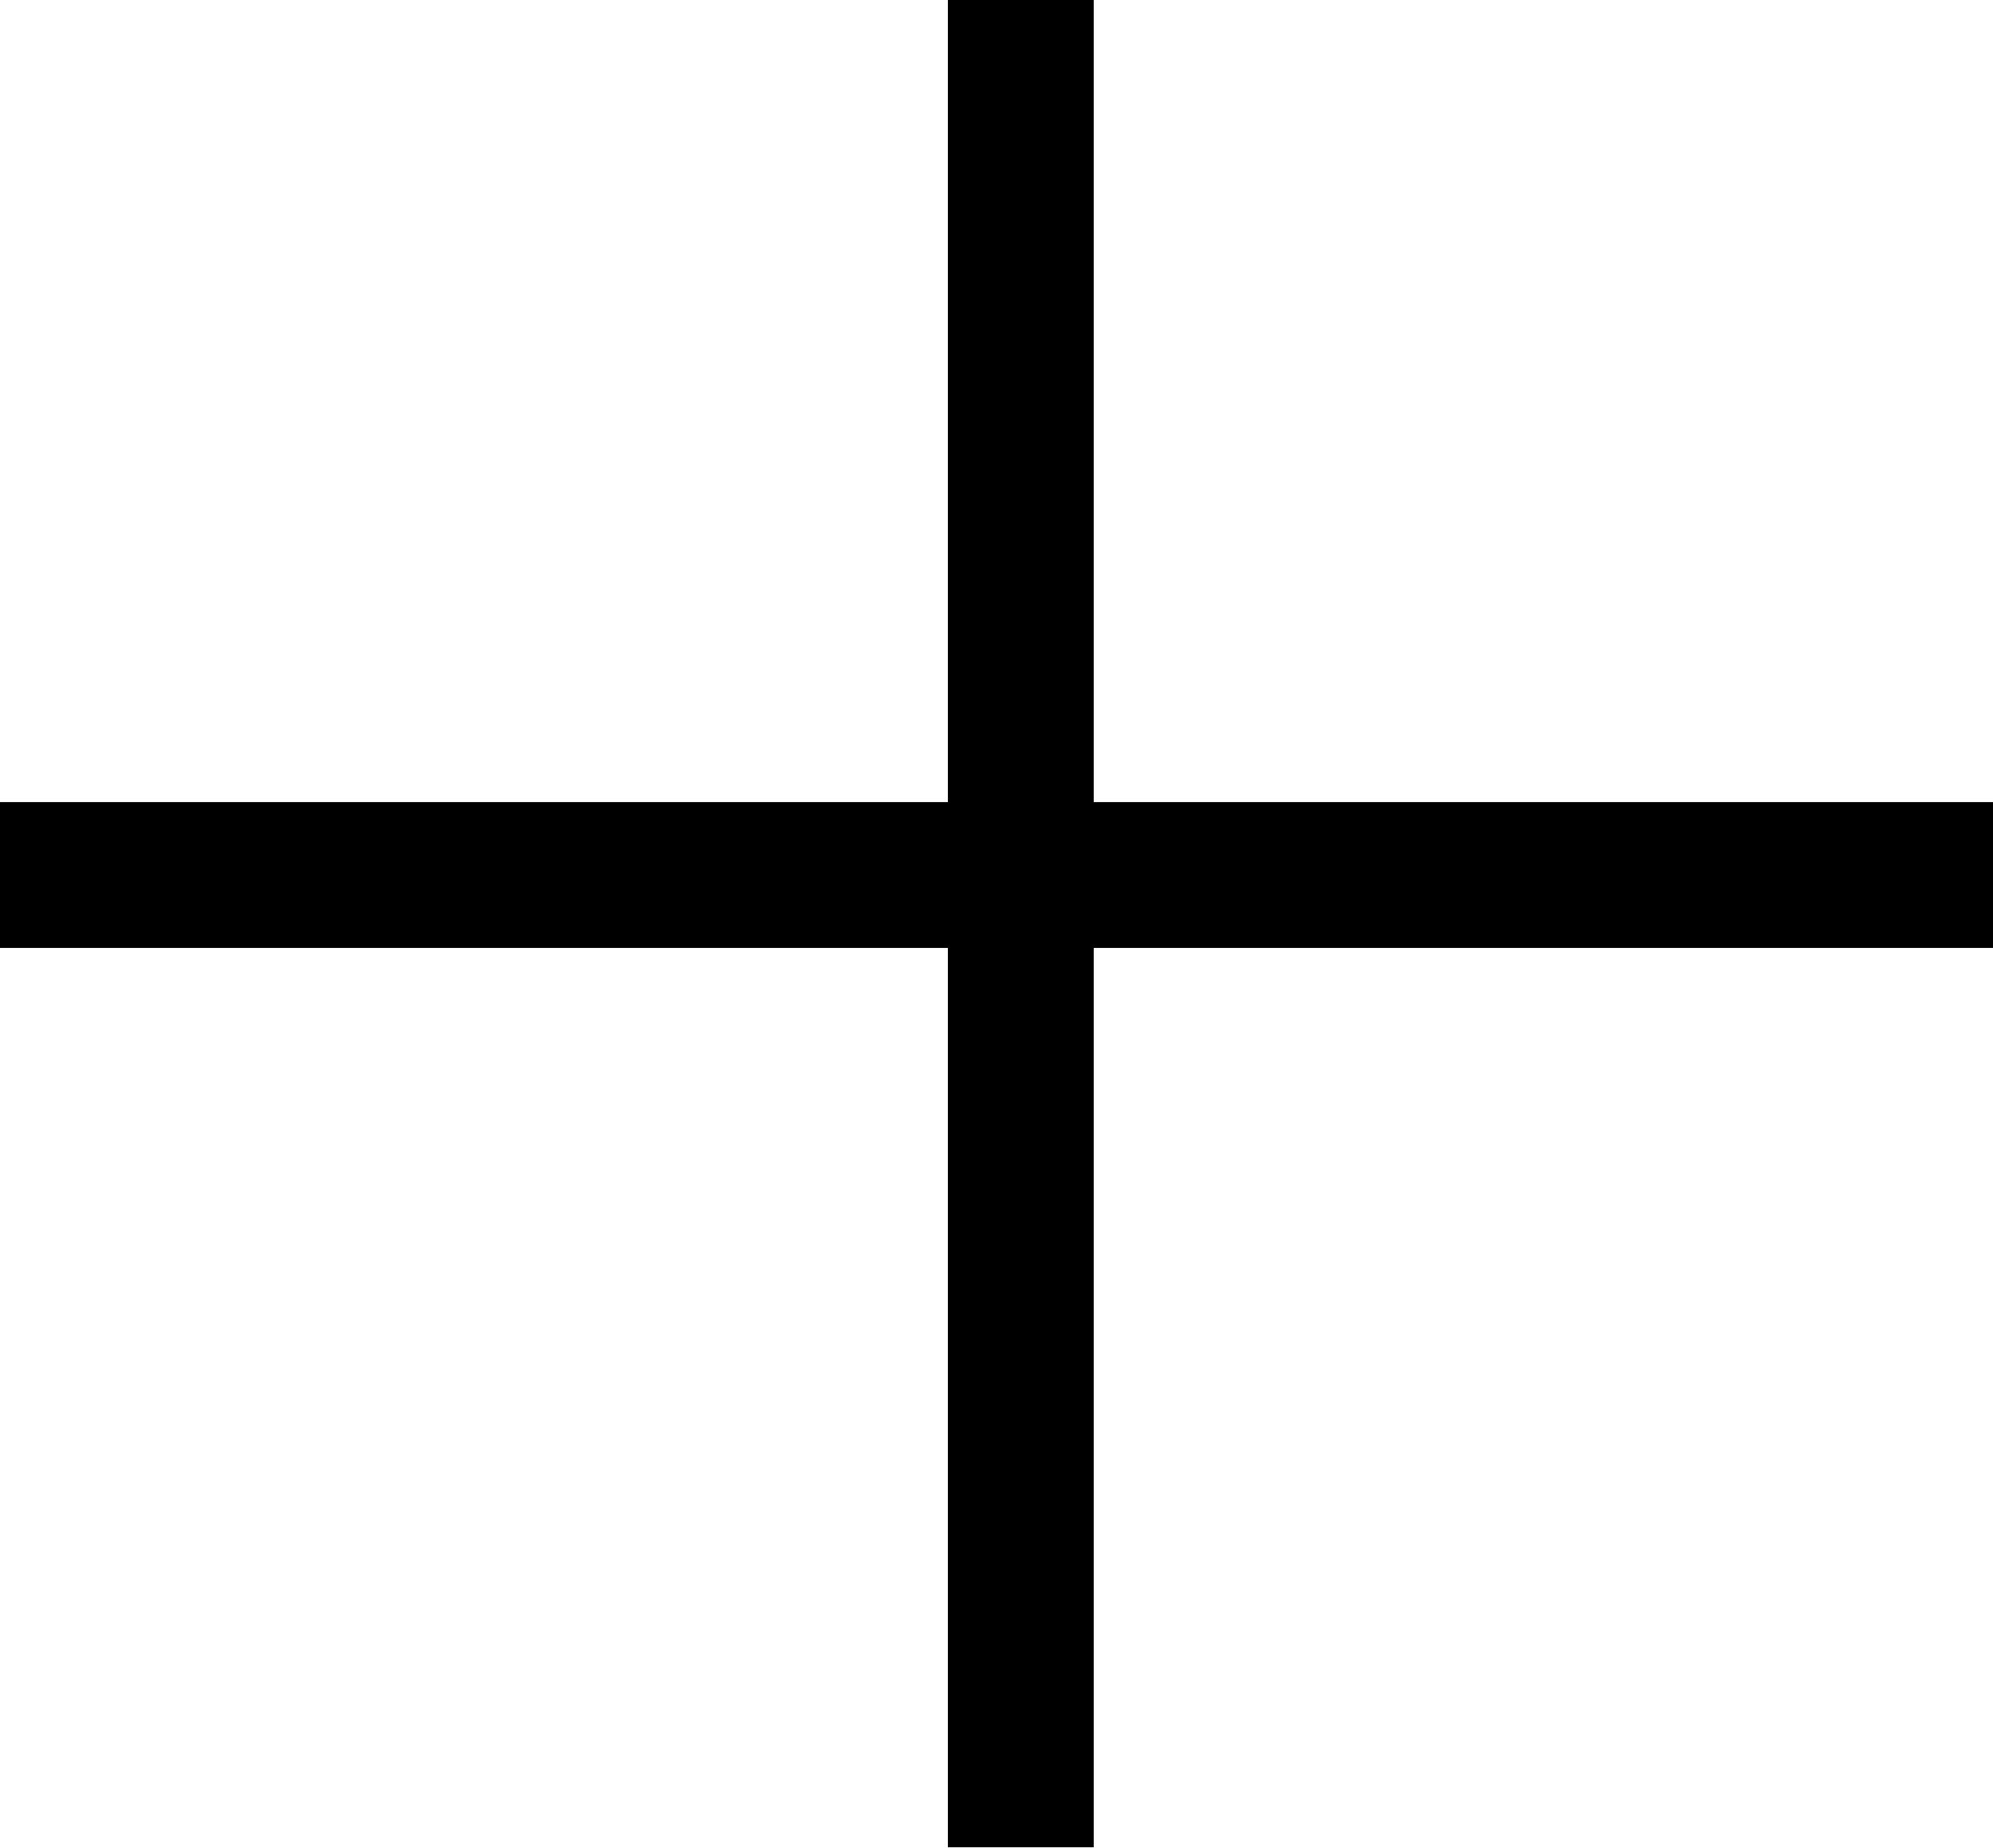
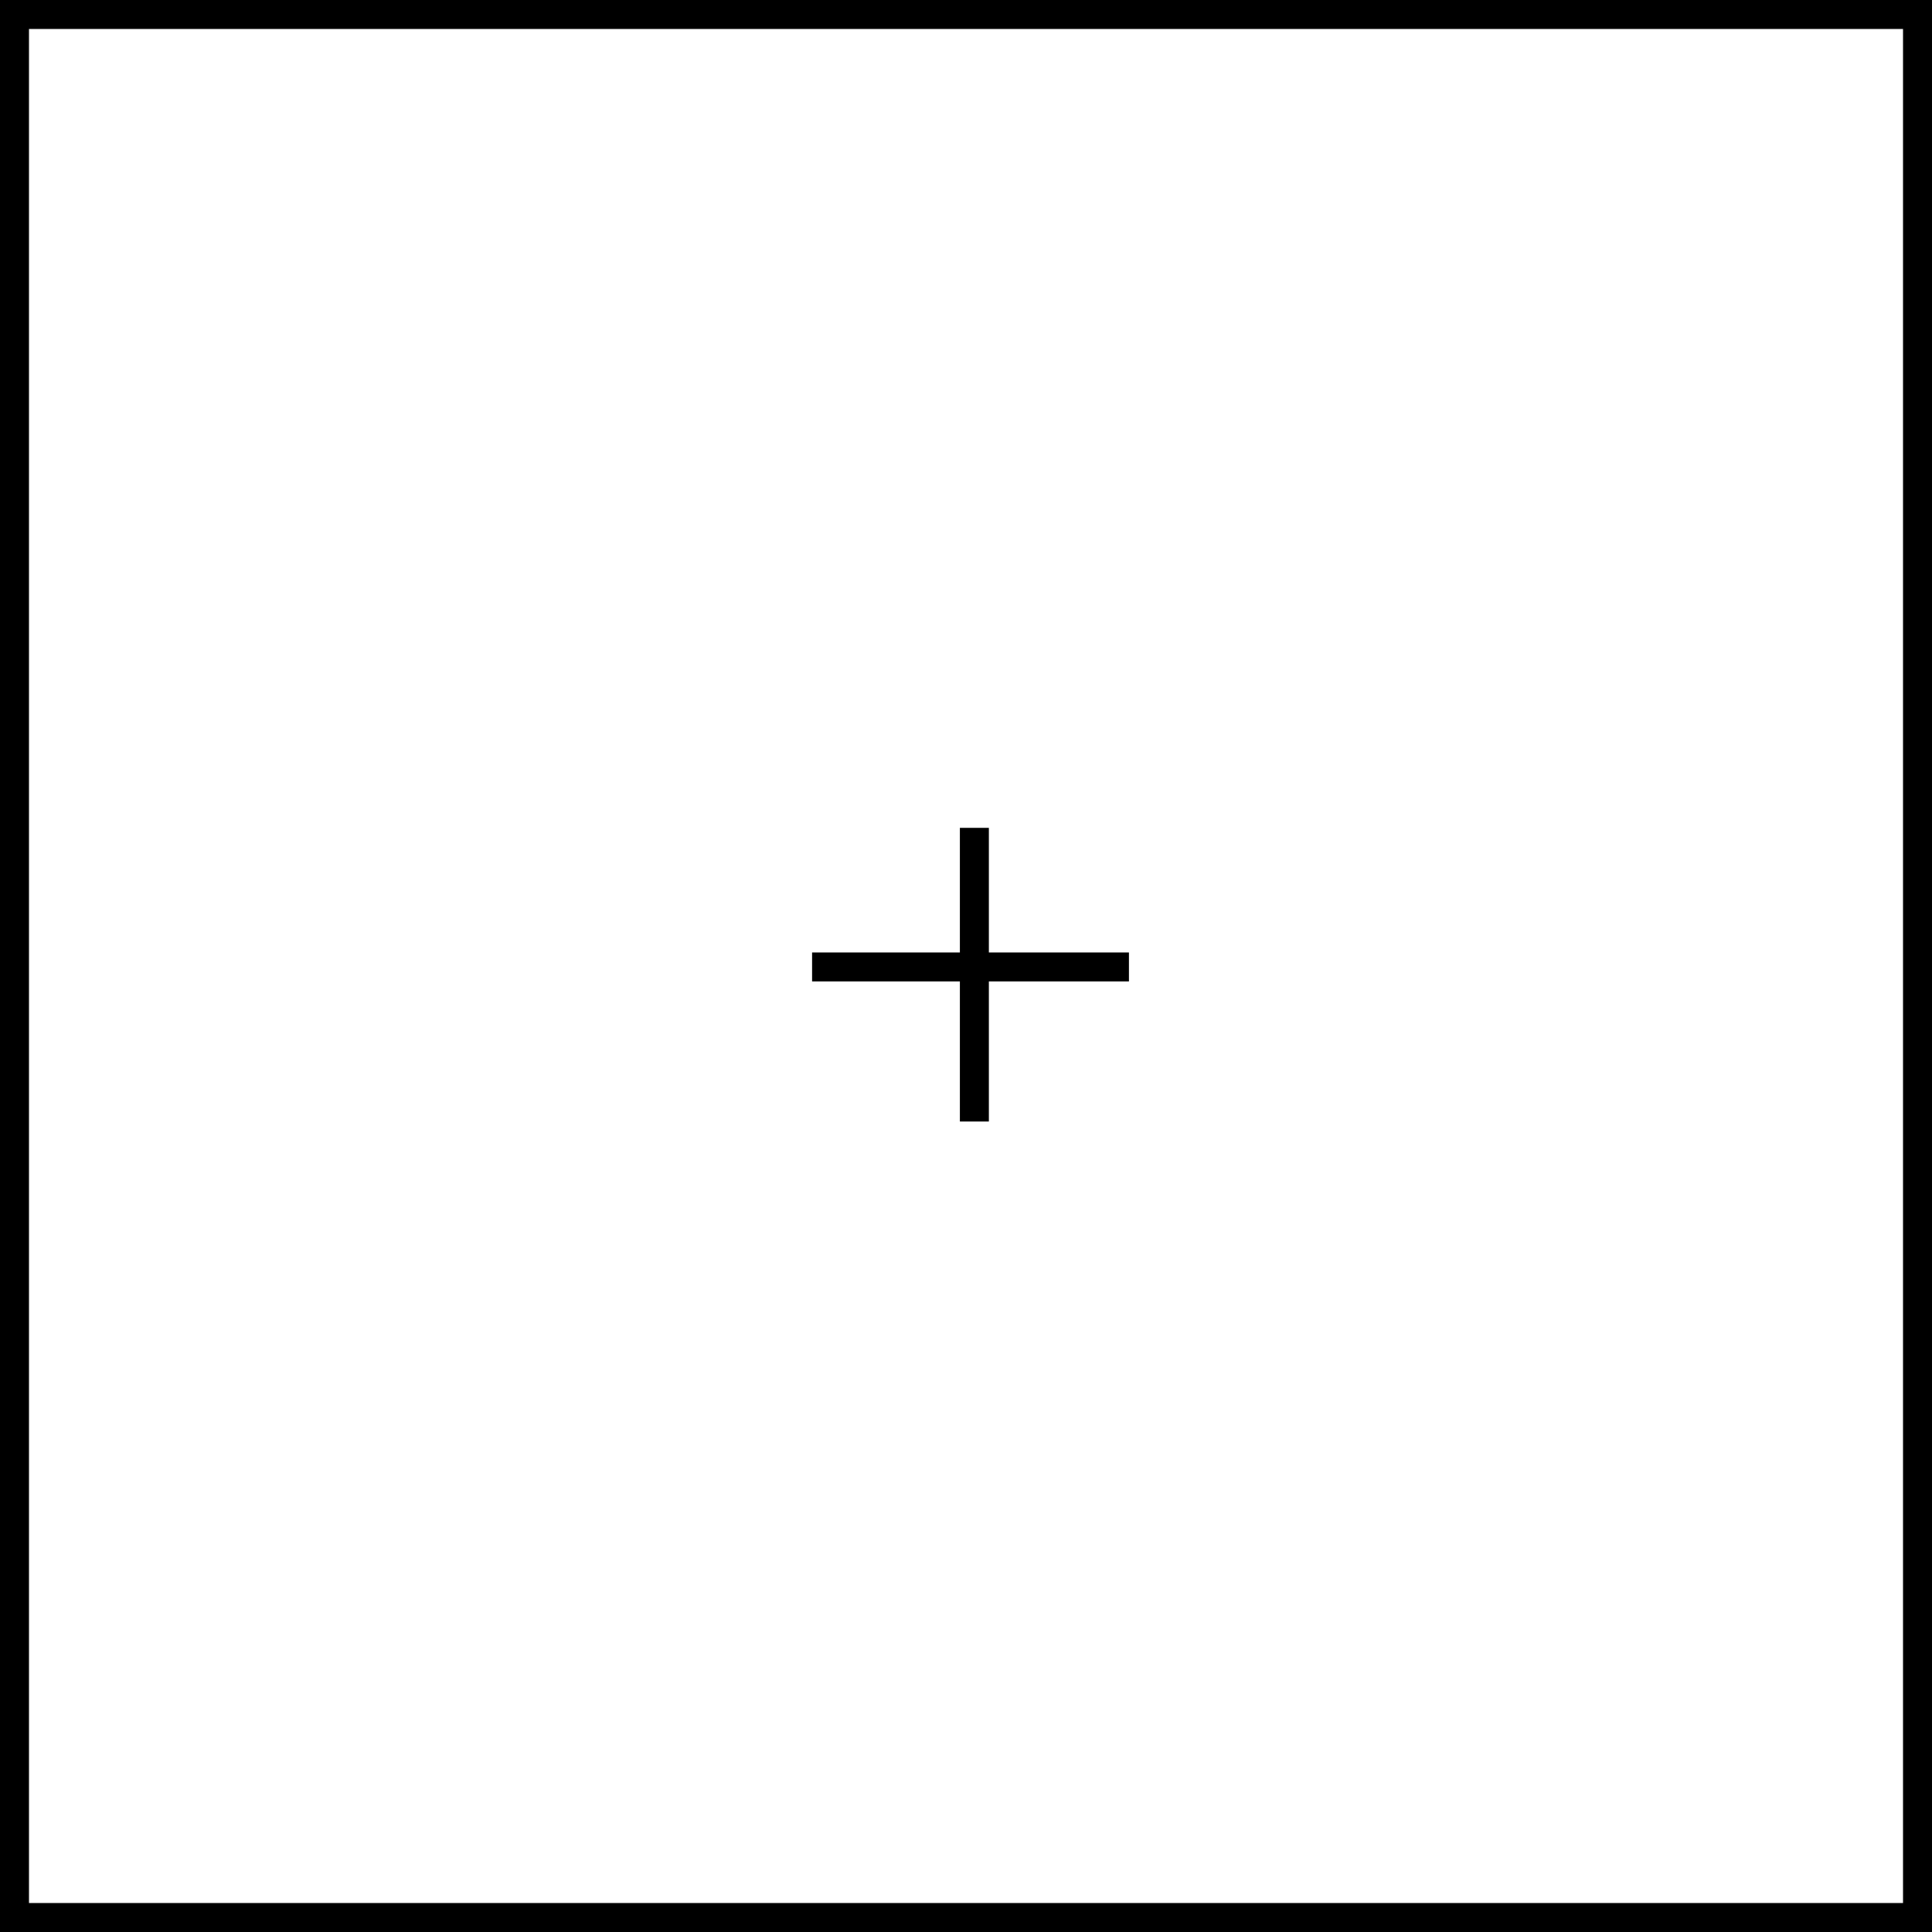
- <svg xmlns="http://www.w3.org/2000/svg" id="グループ_128" data-name="グループ 128" width="41" height="38" viewBox="0 0 41 38">
-   <line id="線_15" data-name="線 15" x2="41" transform="translate(0 18)" fill="none" stroke="#000" stroke-width="3" />
-   <line id="線_16" data-name="線 16" y2="38" transform="translate(21)" fill="none" stroke="#000" stroke-width="3" />
+ <svg xmlns="http://www.w3.org/2000/svg" width="200" height="200" viewBox="0 0 200 200">
+   <g id="グループ_2929" data-name="グループ 2929" transform="translate(-393 -3326)">
+     <g id="グループ_1410" data-name="グループ 1410" transform="translate(393 3326)">
+       <g id="長方形_259" data-name="長方形 259" fill="none" stroke="#000" stroke-width="3">
+         <rect width="200" height="200" stroke="none" />
+         <rect x="1.5" y="1.5" width="197" height="197" fill="none" />
+       </g>
+       <g id="グループ_128" data-name="グループ 128" transform="translate(84.067 85.699)">
+         <line id="線_15" data-name="線 15" x2="32.8" transform="translate(0 14.4)" fill="none" stroke="#000" stroke-width="3" />
+         <line id="線_16" data-name="線 16" y2="30.4" transform="translate(16.8)" fill="none" stroke="#000" stroke-width="3" />
+       </g>
+     </g>
+   </g>
</svg>
